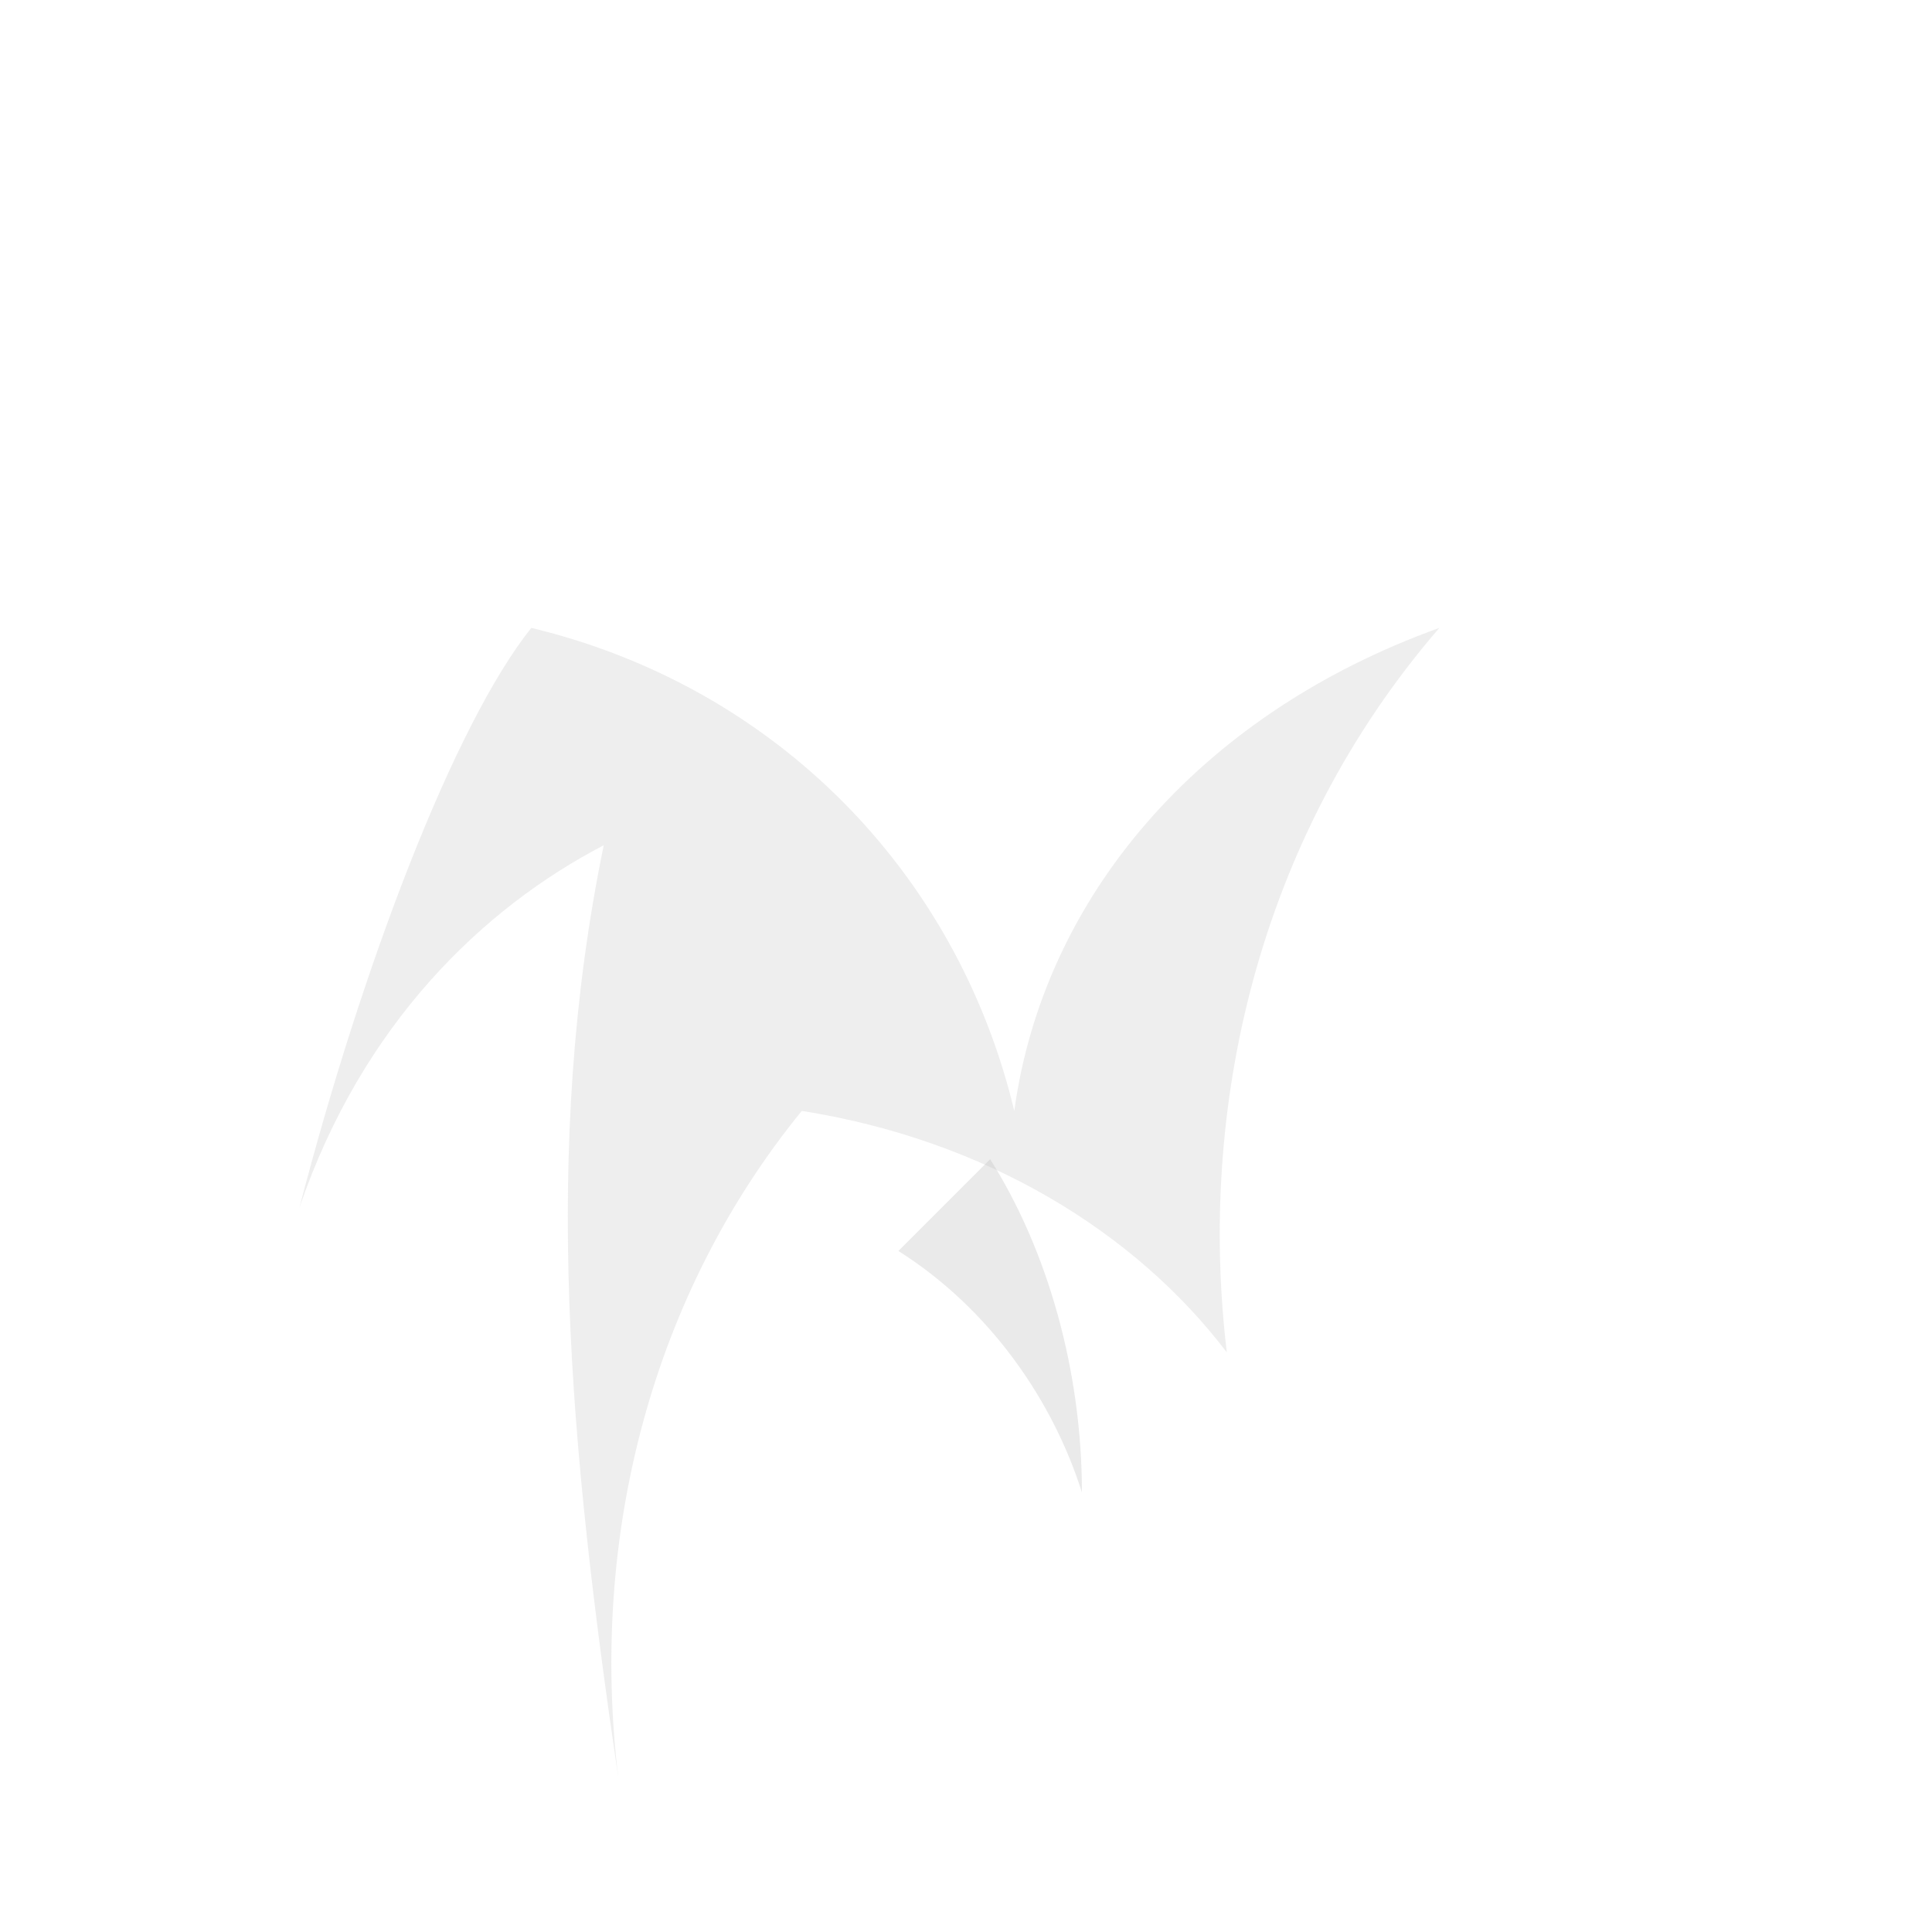
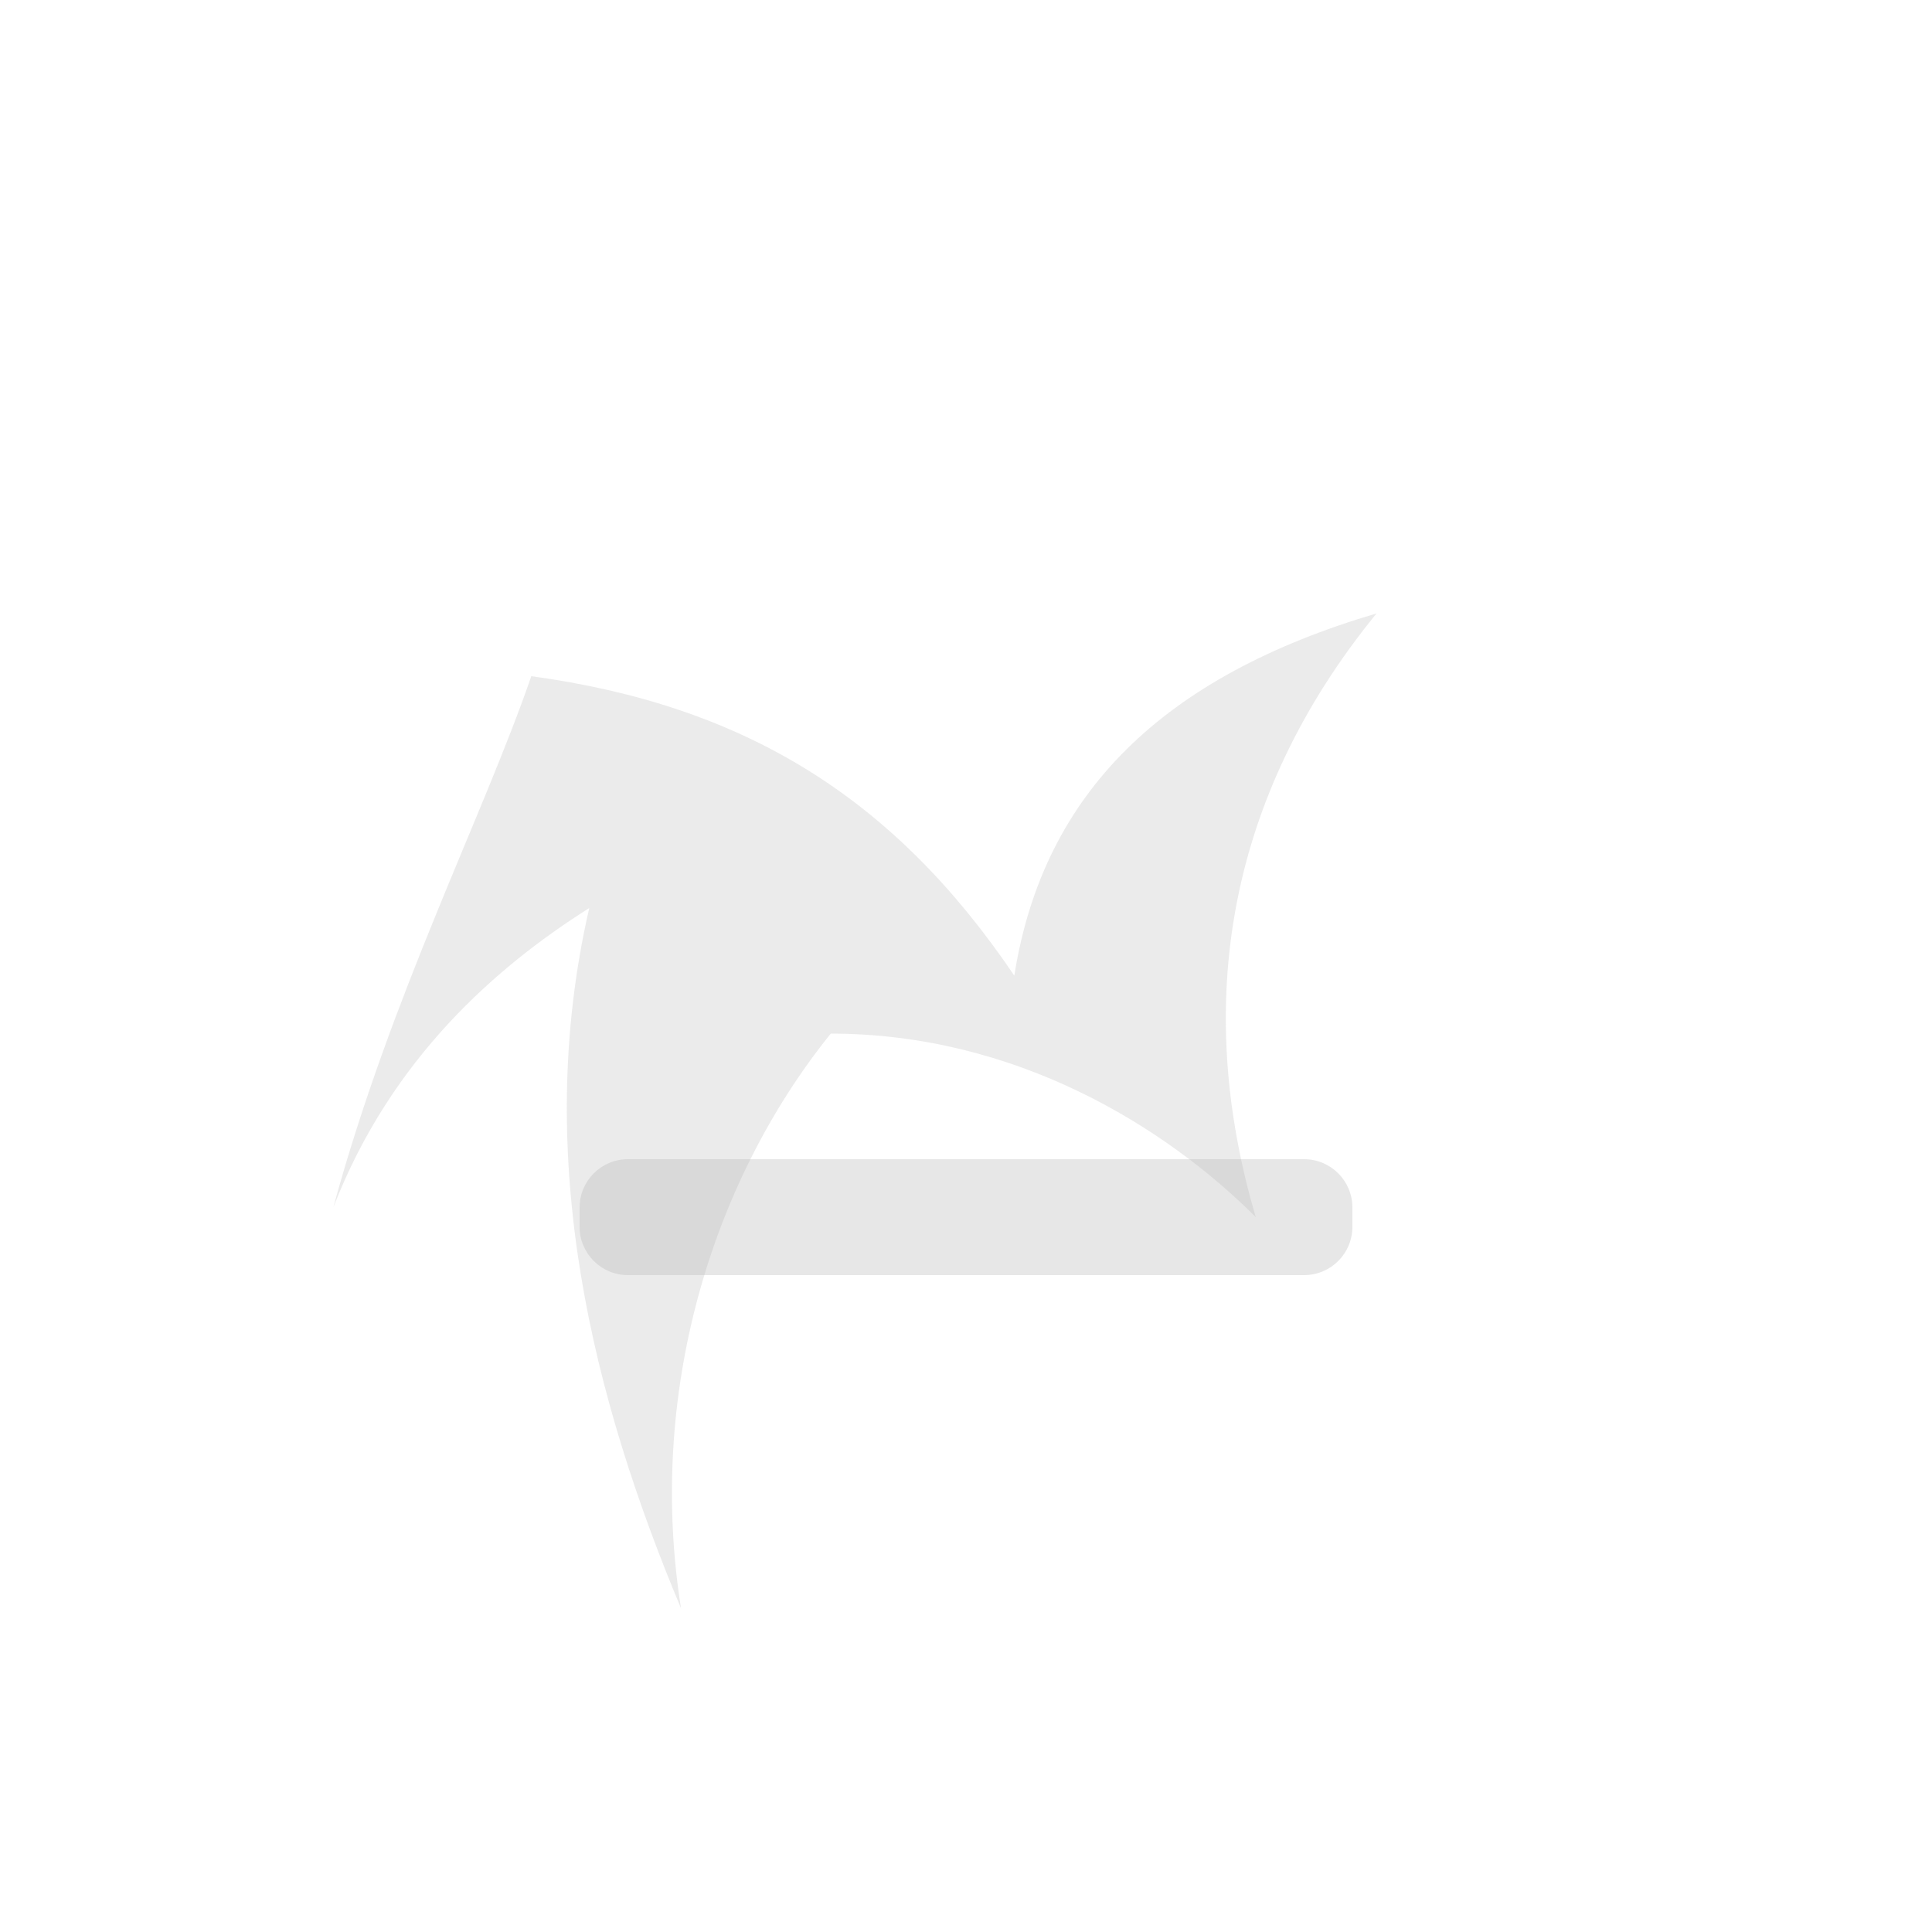
<svg xmlns="http://www.w3.org/2000/svg" width="40" height="40" viewBox="0 0 40 40">
-   <path fill="#B2B2B2" fill-opacity=".22" d="M11 13c5 1.2 8.8 5 10 10 .6-4.4 3.8-8.2 8.8-10-3.8 4.4-5 10-4.4 15-1.9-2.5-5-4.4-8.8-5-3.1 3.8-4.4 8.8-3.8 13.8C11.8 30 11.2 23.8 12.5 17.5 10 18.8 7.5 21.2 6.2 25 7.5 20 9.4 15 11 13z" />
-   <path fill="#B2B2B2" fill-opacity=".28" d="M20.5 24c1.2 1.9 1.9 4.4 1.9 6.9-.6-1.9-1.9-3.8-3.8-5 .6-.6 1.2-1.2 1.9-1.9z" />
+   <path fill="#B2B2B2" fill-opacity=".26" d="M11 14c4.4.6 7.5 2.5 10 6.2.6-3.8 3.1-6.2 7.5-7.5-3.1 3.8-3.8 8.1-2.5 12.5-1.9-1.9-5-3.8-8.8-3.8-2.5 3.1-3.8 7.5-3.1 11.9C12.3 29 11 24 12.2 18.8 10.3 20 8.1 21.9 6.9 25 8.1 20.6 10 16.9 11 14z" />
+   <rect x="12" y="24" width="16" height="2.4" rx="1" fill="#B2B2B2" fill-opacity=".32" />
</svg>
